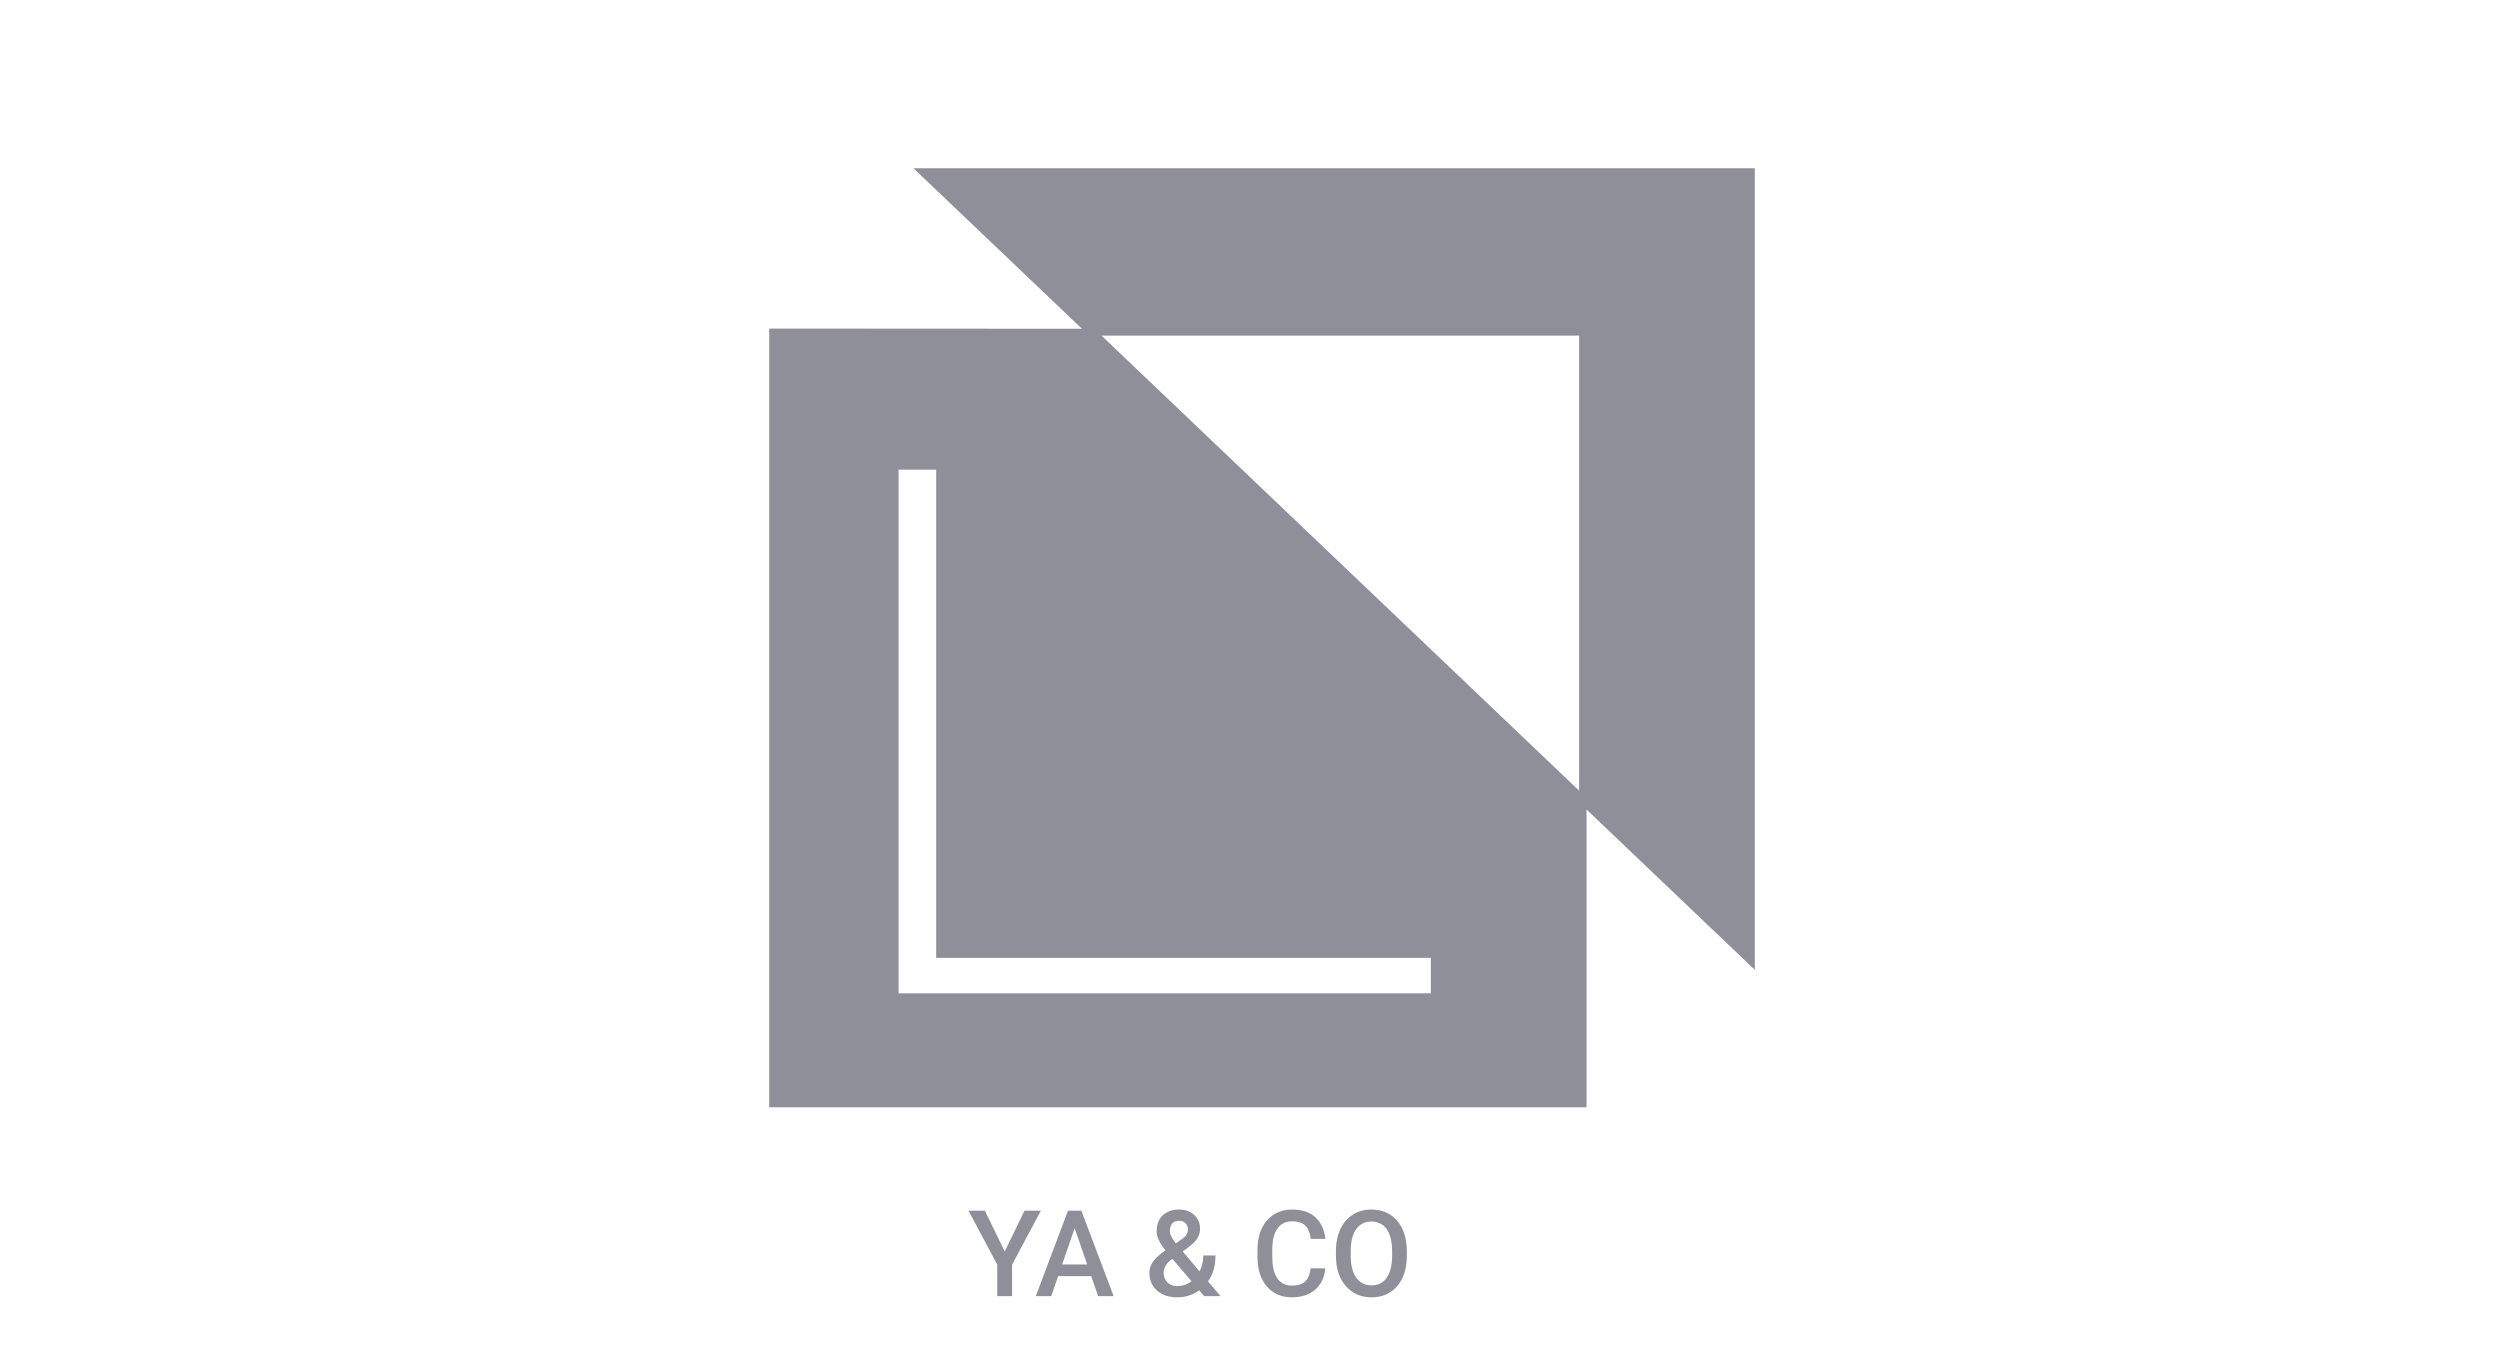
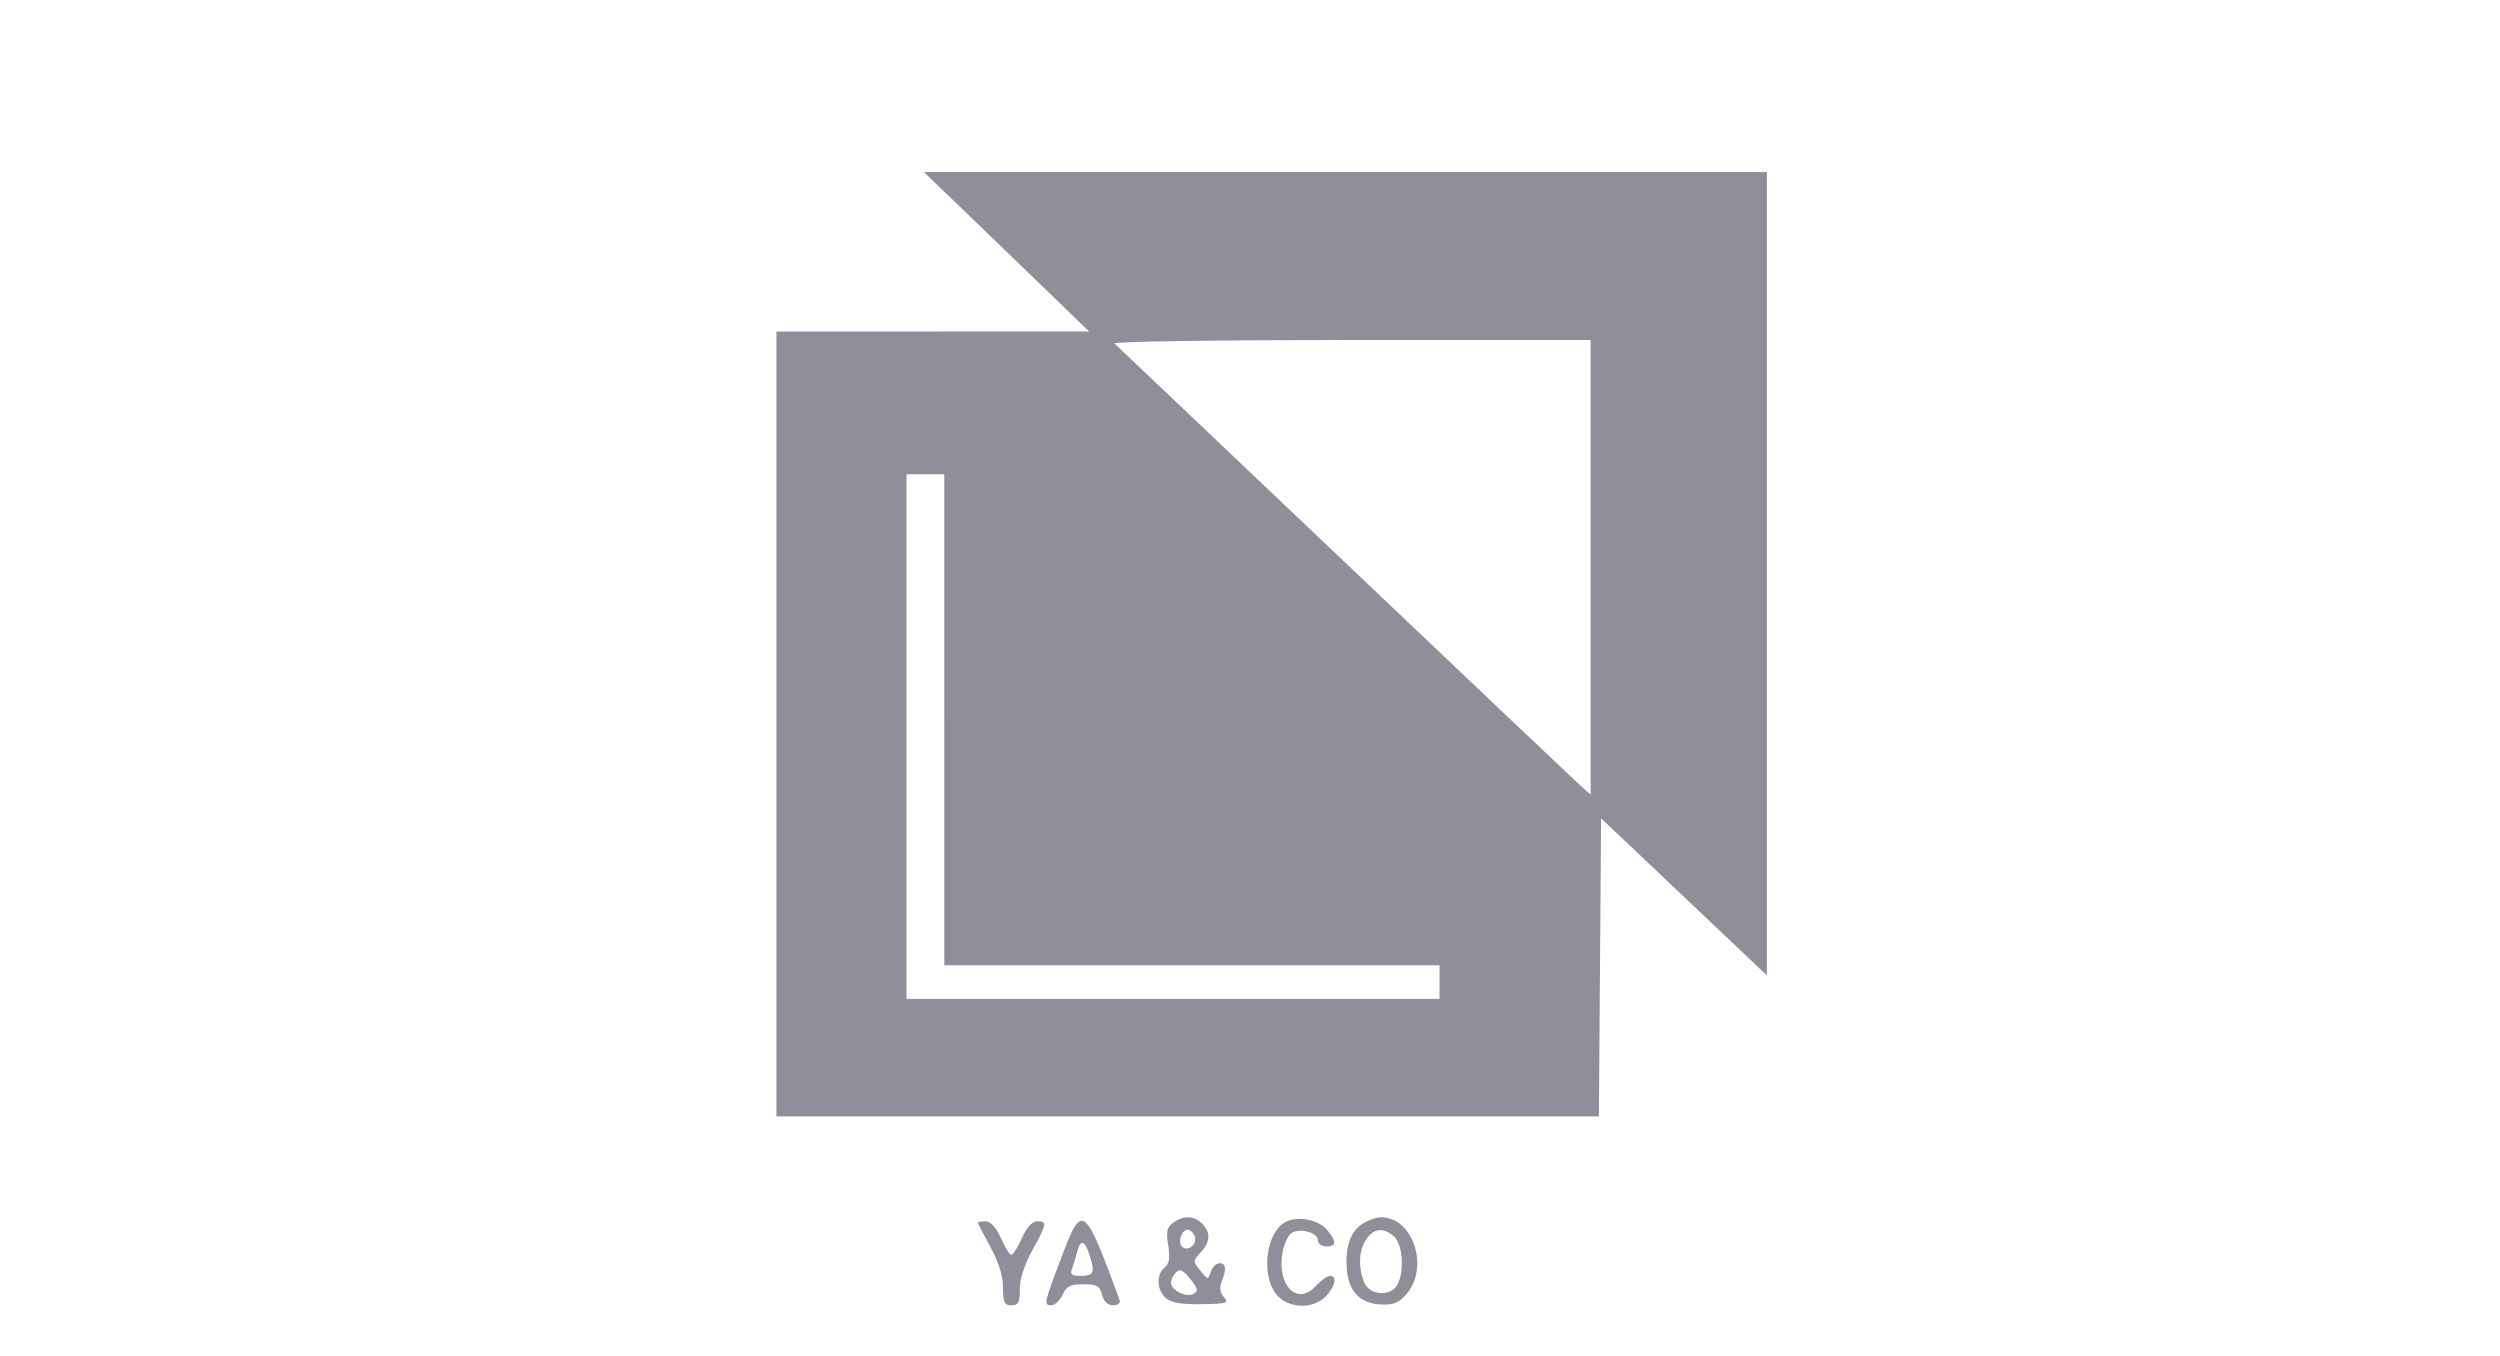
- <svg xmlns="http://www.w3.org/2000/svg" width="104" height="56" viewBox="0 0 104 56" fill="none">
-   <path fill-rule="evenodd" clip-rule="evenodd" d="M38 7L45.008 13.676L32 13.669V46.061H66V33.676L73 40.345V7H38ZM65.692 32.892L45.823 13.962H65.692V32.892ZM59.523 41.323H37.38V19.537H38.945V39.847H59.523V41.323ZM41.796 52.061L40.971 50.364H40.29L41.486 52.61V53.919H42.103V52.61L43.3 50.364H42.621L41.796 52.061ZM44.838 50.364H44.984L46.327 53.919H45.683L45.395 53.087H44.019L43.732 53.919H43.09L44.428 50.364H44.572H44.838ZM44.186 52.601H45.227L44.706 51.093L44.186 52.601ZM48.482 52.012C48.455 51.978 48.429 51.944 48.405 51.912C48.314 51.792 48.243 51.675 48.192 51.563C48.142 51.449 48.117 51.332 48.117 51.212C48.117 51.026 48.155 50.867 48.231 50.733C48.308 50.599 48.416 50.497 48.556 50.425C48.696 50.352 48.86 50.316 49.047 50.316C49.227 50.316 49.383 50.352 49.513 50.425C49.645 50.497 49.746 50.592 49.816 50.711C49.888 50.83 49.923 50.96 49.923 51.102C49.923 51.214 49.903 51.316 49.862 51.409C49.822 51.502 49.766 51.587 49.694 51.663C49.622 51.74 49.539 51.812 49.445 51.88L49.198 52.06L49.902 52.891C49.925 52.845 49.946 52.797 49.965 52.747C50.025 52.591 50.055 52.418 50.055 52.227H50.563C50.563 52.4 50.546 52.563 50.512 52.718C50.479 52.873 50.426 53.016 50.353 53.148C50.323 53.202 50.29 53.255 50.252 53.304L50.773 53.919H50.092L49.885 53.676C49.773 53.761 49.652 53.827 49.52 53.875C49.348 53.937 49.164 53.968 48.969 53.968C48.733 53.968 48.529 53.925 48.356 53.839C48.183 53.752 48.05 53.633 47.956 53.482C47.863 53.331 47.816 53.157 47.816 52.962C47.816 52.817 47.846 52.69 47.907 52.581C47.967 52.471 48.049 52.368 48.153 52.273C48.249 52.186 48.359 52.099 48.482 52.012ZM48.774 52.369L48.7 52.422C48.614 52.492 48.55 52.56 48.507 52.625C48.467 52.689 48.44 52.747 48.427 52.801C48.414 52.855 48.407 52.902 48.407 52.943C48.407 53.047 48.429 53.141 48.473 53.226C48.519 53.31 48.585 53.378 48.671 53.428C48.759 53.477 48.865 53.502 48.991 53.502C49.126 53.502 49.257 53.471 49.384 53.411C49.447 53.38 49.508 53.343 49.565 53.299L48.774 52.369ZM48.914 51.72L49.132 51.573C49.235 51.505 49.308 51.438 49.352 51.373C49.396 51.306 49.418 51.223 49.418 51.124C49.418 51.039 49.385 50.961 49.32 50.889C49.255 50.818 49.163 50.782 49.044 50.782C48.961 50.782 48.891 50.801 48.834 50.84C48.778 50.878 48.734 50.928 48.705 50.992C48.677 51.054 48.664 51.123 48.664 51.199C48.664 51.273 48.682 51.348 48.72 51.426C48.757 51.503 48.808 51.583 48.873 51.668C48.887 51.685 48.9 51.702 48.914 51.72ZM55.133 52.762H54.523C54.505 52.916 54.468 53.047 54.411 53.155C54.355 53.261 54.273 53.341 54.164 53.397C54.057 53.452 53.916 53.48 53.742 53.48C53.599 53.48 53.476 53.451 53.373 53.394C53.27 53.337 53.186 53.257 53.119 53.152C53.054 53.048 53.005 52.924 52.973 52.779C52.942 52.632 52.926 52.47 52.926 52.291V51.99C52.926 51.801 52.943 51.634 52.977 51.487C53.013 51.339 53.066 51.215 53.136 51.114C53.206 51.013 53.293 50.936 53.398 50.884C53.502 50.832 53.624 50.806 53.764 50.806C53.935 50.806 54.073 50.836 54.179 50.894C54.285 50.951 54.364 51.034 54.418 51.143C54.473 51.252 54.509 51.383 54.525 51.536H55.136C55.111 51.299 55.045 51.088 54.935 50.904C54.828 50.72 54.677 50.576 54.481 50.472C54.286 50.368 54.047 50.316 53.764 50.316C53.541 50.316 53.34 50.355 53.161 50.433C52.983 50.511 52.831 50.624 52.704 50.772C52.577 50.919 52.48 51.095 52.411 51.302C52.344 51.508 52.311 51.74 52.311 51.995V52.291C52.311 52.546 52.344 52.777 52.409 52.984C52.475 53.191 52.572 53.367 52.697 53.514C52.822 53.659 52.973 53.771 53.148 53.851C53.324 53.929 53.522 53.968 53.742 53.968C54.028 53.968 54.272 53.916 54.472 53.812C54.672 53.707 54.827 53.565 54.938 53.384C55.049 53.202 55.114 52.995 55.133 52.762ZM58.524 52.239V52.044C58.524 51.776 58.489 51.535 58.417 51.324C58.347 51.111 58.247 50.929 58.117 50.779C57.986 50.628 57.831 50.513 57.65 50.435C57.47 50.355 57.27 50.316 57.05 50.316C56.832 50.316 56.632 50.355 56.452 50.435C56.273 50.513 56.117 50.628 55.985 50.779C55.855 50.929 55.754 51.111 55.683 51.324C55.611 51.535 55.575 51.776 55.575 52.044V52.239C55.575 52.508 55.611 52.749 55.683 52.962C55.756 53.175 55.858 53.357 55.99 53.506C56.122 53.656 56.278 53.771 56.456 53.851C56.637 53.929 56.837 53.968 57.055 53.968C57.274 53.968 57.475 53.929 57.655 53.851C57.836 53.771 57.991 53.656 58.119 53.506C58.249 53.357 58.349 53.175 58.419 52.962C58.489 52.749 58.524 52.508 58.524 52.239ZM57.912 52.039V52.239C57.912 52.438 57.892 52.614 57.853 52.767C57.816 52.92 57.76 53.049 57.687 53.155C57.614 53.259 57.524 53.338 57.419 53.392C57.313 53.444 57.191 53.47 57.055 53.47C56.92 53.47 56.799 53.444 56.693 53.392C56.588 53.338 56.496 53.259 56.42 53.155C56.345 53.049 56.288 52.92 56.249 52.767C56.21 52.614 56.19 52.438 56.19 52.239V52.039C56.19 51.841 56.21 51.666 56.249 51.514C56.288 51.361 56.344 51.233 56.417 51.131C56.492 51.027 56.583 50.949 56.688 50.897C56.794 50.843 56.915 50.816 57.05 50.816C57.185 50.816 57.306 50.843 57.414 50.897C57.521 50.949 57.611 51.027 57.685 51.131C57.759 51.233 57.816 51.361 57.853 51.514C57.892 51.666 57.912 51.841 57.912 52.039Z" fill="#8E8F99" />
+ <svg xmlns="http://www.w3.org/2000/svg" version="1.1" width="59" height="32" viewBox="0 0 59 32">
+   <path fill="#8e8f99" d="M22.911 5.126c0.609 0.586 1.486 1.432 1.949 1.881l0.842 0.815-7.379 0.003v18.522h19.411l0.026-3.517 0.026-3.518 3.912 3.707v-18.958h-19.894l1.107 1.065zM37.539 13.389v5.366l-0.267-0.24c-0.146-0.132-2.654-2.509-5.571-5.282s-5.347-5.080-5.398-5.126c-0.052-0.046 2.455-0.083 5.571-0.083h5.665v5.366zM22.286 16.987v5.794h11.687v0.792h-12.579v-12.381h0.891v5.794zM27.687 28.857c-0.147 0.107-0.17 0.211-0.118 0.533 0.047 0.294 0.025 0.433-0.084 0.523-0.2 0.166-0.187 0.527 0.025 0.719 0.125 0.113 0.36 0.154 0.842 0.147 0.6-0.009 0.655-0.026 0.532-0.166-0.053-0.058-0.085-0.135-0.085-0.22 0-0.049 0.011-0.095 0.030-0.137l-0.001 0.002c0.123-0.304 0.108-0.446-0.048-0.446-0.078 0-0.17 0.090-0.205 0.2-0.062 0.197-0.067 0.196-0.247-0.025-0.179-0.219-0.179-0.23 0.007-0.429 0.231-0.248 0.243-0.472 0.035-0.68-0.191-0.191-0.441-0.199-0.683-0.022zM30.345 28.836c-0.461 0.231-0.595 1.239-0.227 1.707 0.27 0.343 0.877 0.366 1.178 0.044 0.221-0.237 0.266-0.477 0.089-0.477-0.062 0-0.215 0.111-0.341 0.247-0.438 0.473-0.918-0.031-0.774-0.813 0.033-0.175 0.121-0.37 0.196-0.432 0.177-0.147 0.635-0.033 0.635 0.158 0 0.081 0.089 0.147 0.198 0.147 0.244 0 0.251-0.113 0.025-0.385-0.207-0.249-0.685-0.344-0.979-0.196zM32.235 28.836c-0.309 0.15-0.458 0.459-0.458 0.954 0 0.619 0.261 0.955 0.773 0.993 0.306 0.023 0.437-0.021 0.613-0.209 0.598-0.637 0.185-1.89-0.608-1.845-0.065 0.004-0.209 0.051-0.32 0.106zM23.078 28.857c0 0.018 0.133 0.275 0.295 0.57 0.195 0.355 0.295 0.678 0.297 0.957 0.001 0.354 0.033 0.421 0.199 0.421 0.164 0 0.198-0.066 0.198-0.381 0-0.236 0.112-0.583 0.295-0.916 0.348-0.631 0.357-0.685 0.116-0.685-0.118 0-0.247 0.141-0.362 0.396-0.098 0.218-0.21 0.397-0.248 0.397s-0.149-0.178-0.247-0.397c-0.115-0.255-0.244-0.396-0.362-0.396-0.101 0-0.183 0.015-0.183 0.034zM25.081 29.59c-0.445 1.169-0.455 1.214-0.274 1.214 0.087 0 0.208-0.111 0.27-0.248 0.091-0.201 0.183-0.247 0.491-0.247 0.321 0 0.387 0.038 0.44 0.247 0.041 0.161 0.132 0.248 0.261 0.248 0.117 0 0.179-0.051 0.153-0.124-0.82-2.236-0.884-2.288-1.341-1.090zM28.197 29.179c0.070 0.183-0.17 0.373-0.302 0.24-0.108-0.108-0.009-0.398 0.136-0.398 0.058 0 0.133 0.071 0.166 0.158zM32.901 29.185c0.203 0.183 0.247 0.815 0.079 1.13-0.16 0.299-0.669 0.259-0.791-0.062-0.141-0.37-0.118-0.76 0.058-1.011 0.183-0.262 0.407-0.281 0.655-0.056zM25.725 29.659c0.121 0.391 0.087 0.451-0.247 0.451-0.181 0-0.226-0.040-0.181-0.158 0.033-0.087 0.087-0.265 0.121-0.396 0.083-0.331 0.185-0.298 0.307 0.103zM28.171 30.535c-0.167 0.095-0.537-0.085-0.537-0.26 0-0.069 0.054-0.179 0.119-0.245 0.094-0.093 0.167-0.059 0.338 0.154 0.178 0.223 0.193 0.287 0.079 0.351z" />
</svg>
